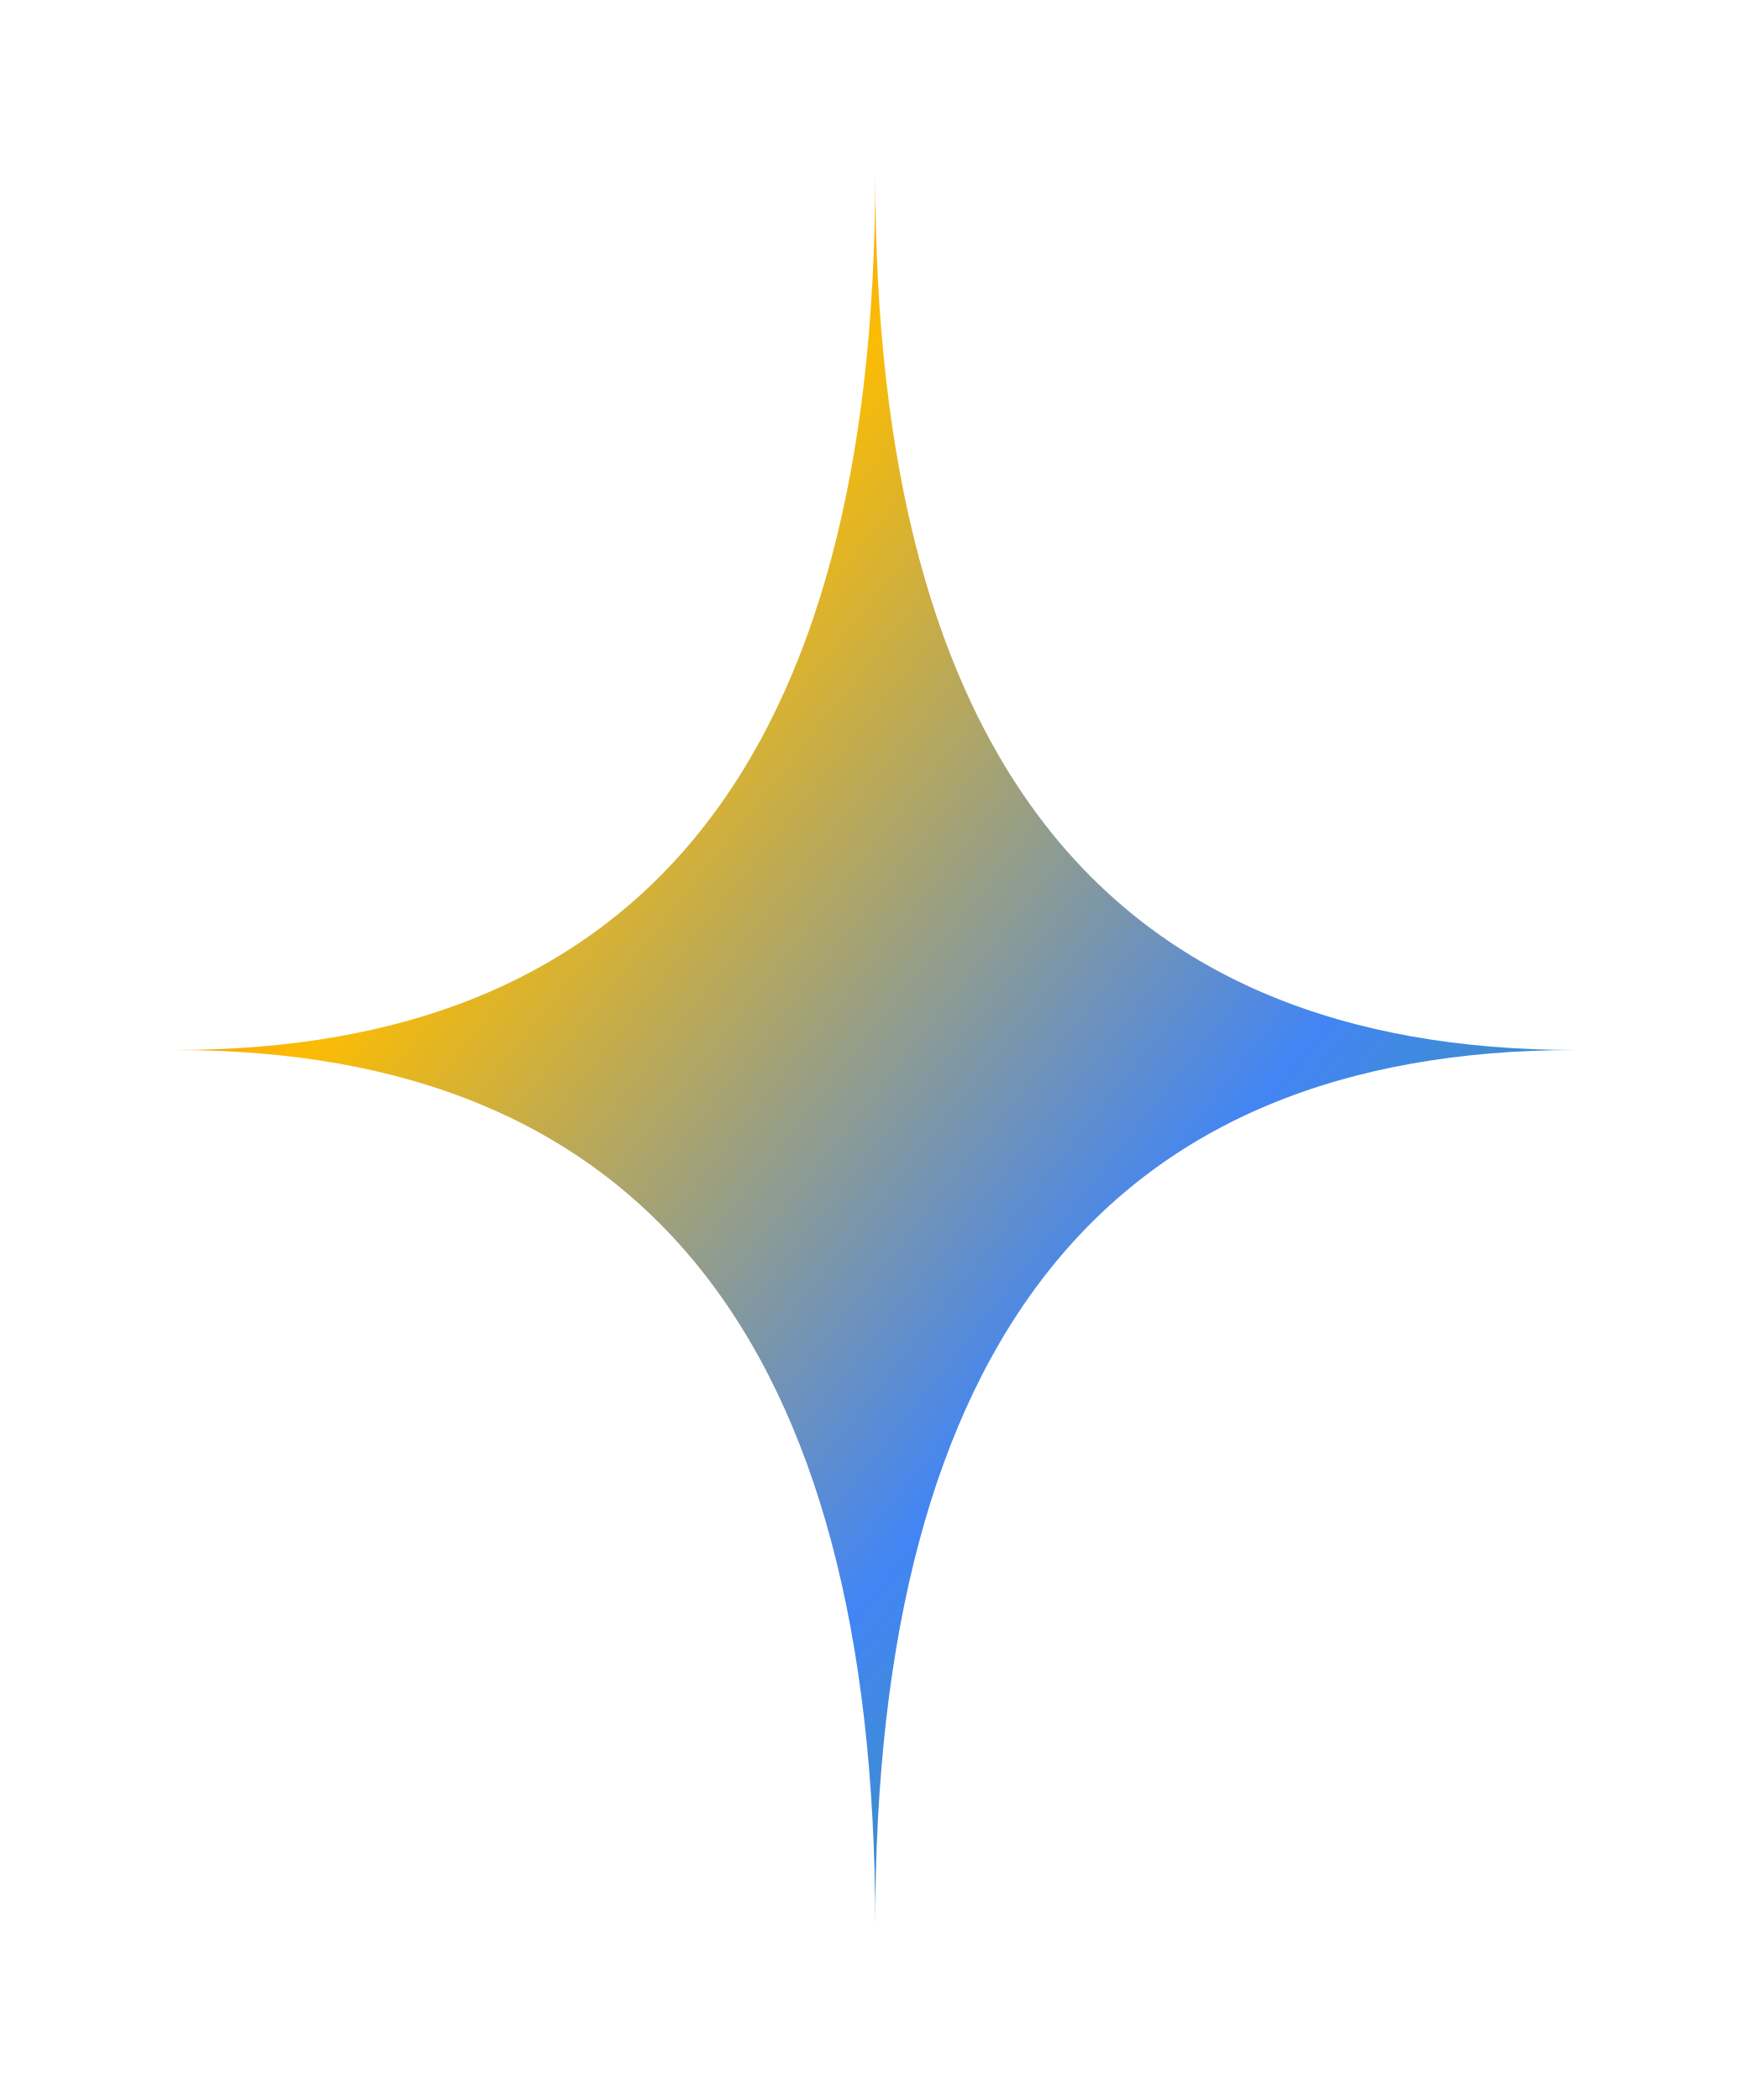
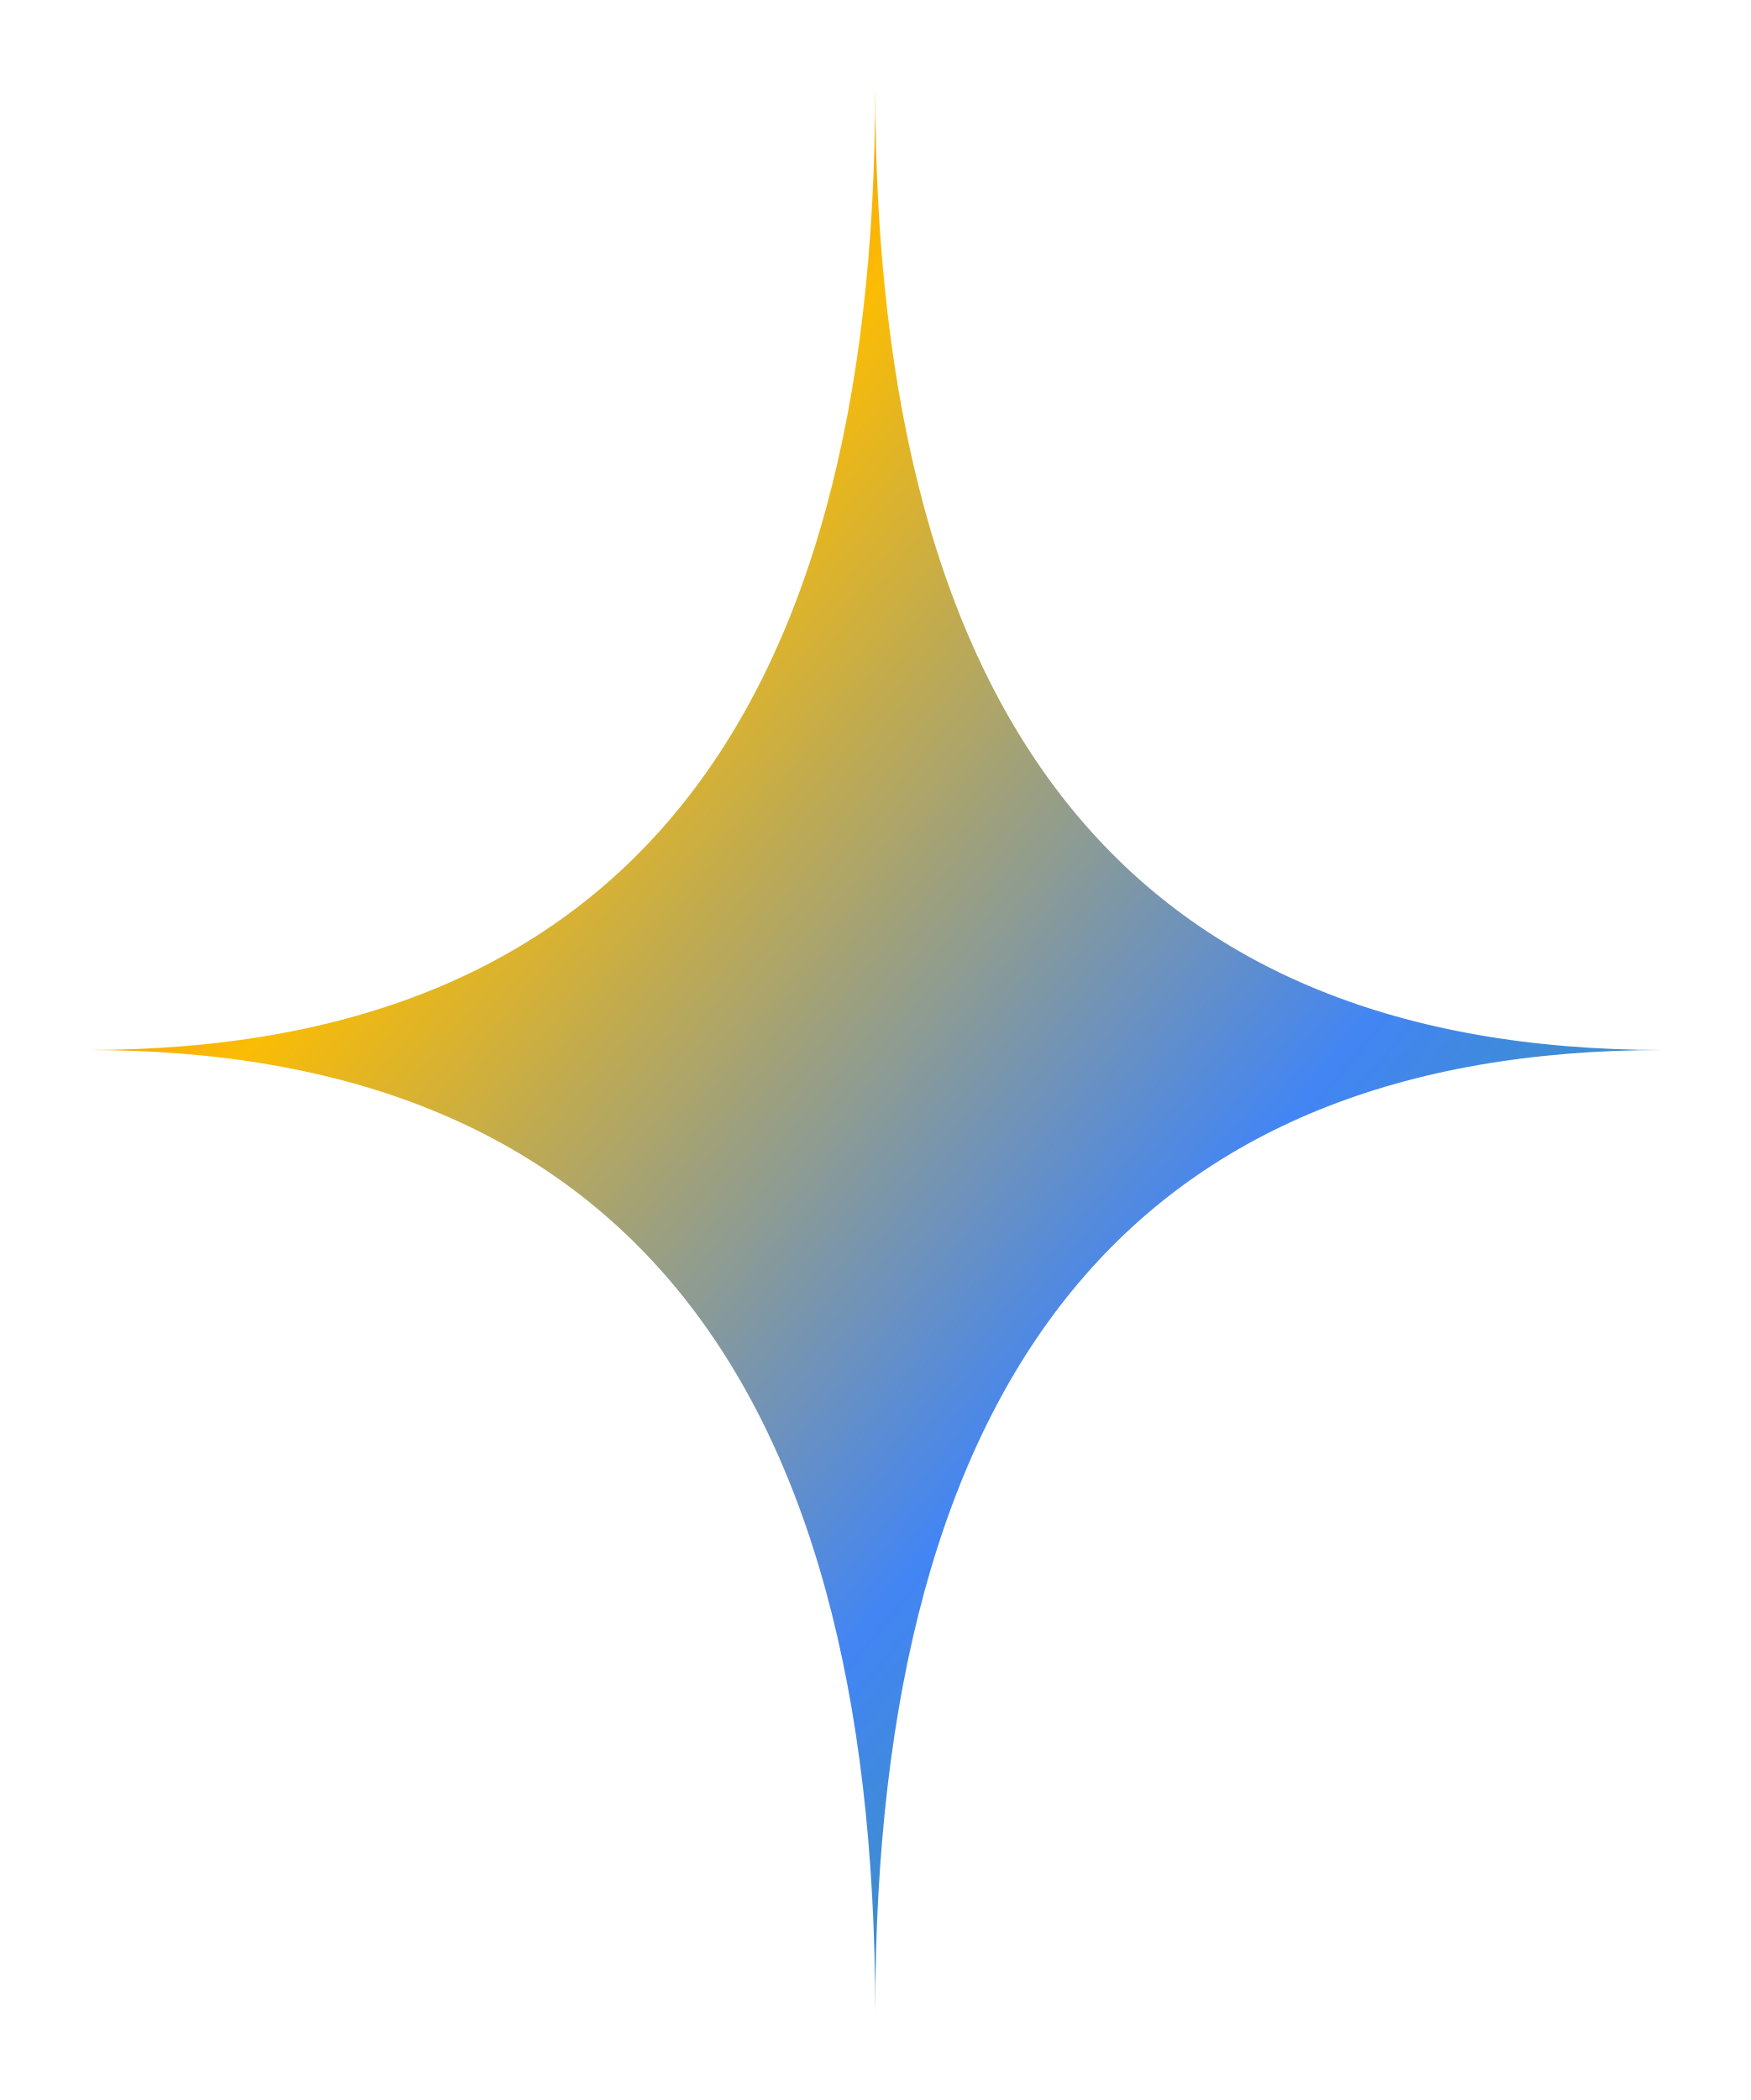
<svg xmlns="http://www.w3.org/2000/svg" viewBox="0 0 100 120" width="100" height="120">
  <defs>
    <linearGradient id="geminiGrad" x1="0%" y1="0%" x2="100%" y2="100%">
      <stop offset="0%" stop-color="#EA4335" />
      <stop offset="30%" stop-color="#FBBC04" />
      <stop offset="65%" stop-color="#4285F4" />
      <stop offset="100%" stop-color="#34A853" />
    </linearGradient>
  </defs>
-   <path d="M 50 10 Q 50 60 90 60 Q 50 60 50 110 Q 50 60 10 60 Q 50 60 50 10 Z" fill="url(#geminiGrad)" />
+   <path d="M 50 5 Q 50 60 95 60 Q 50 60 50 115 Q 50 60 5 60 Q 50 60 50 5 Z" fill="url(#geminiGrad)" />
</svg>
